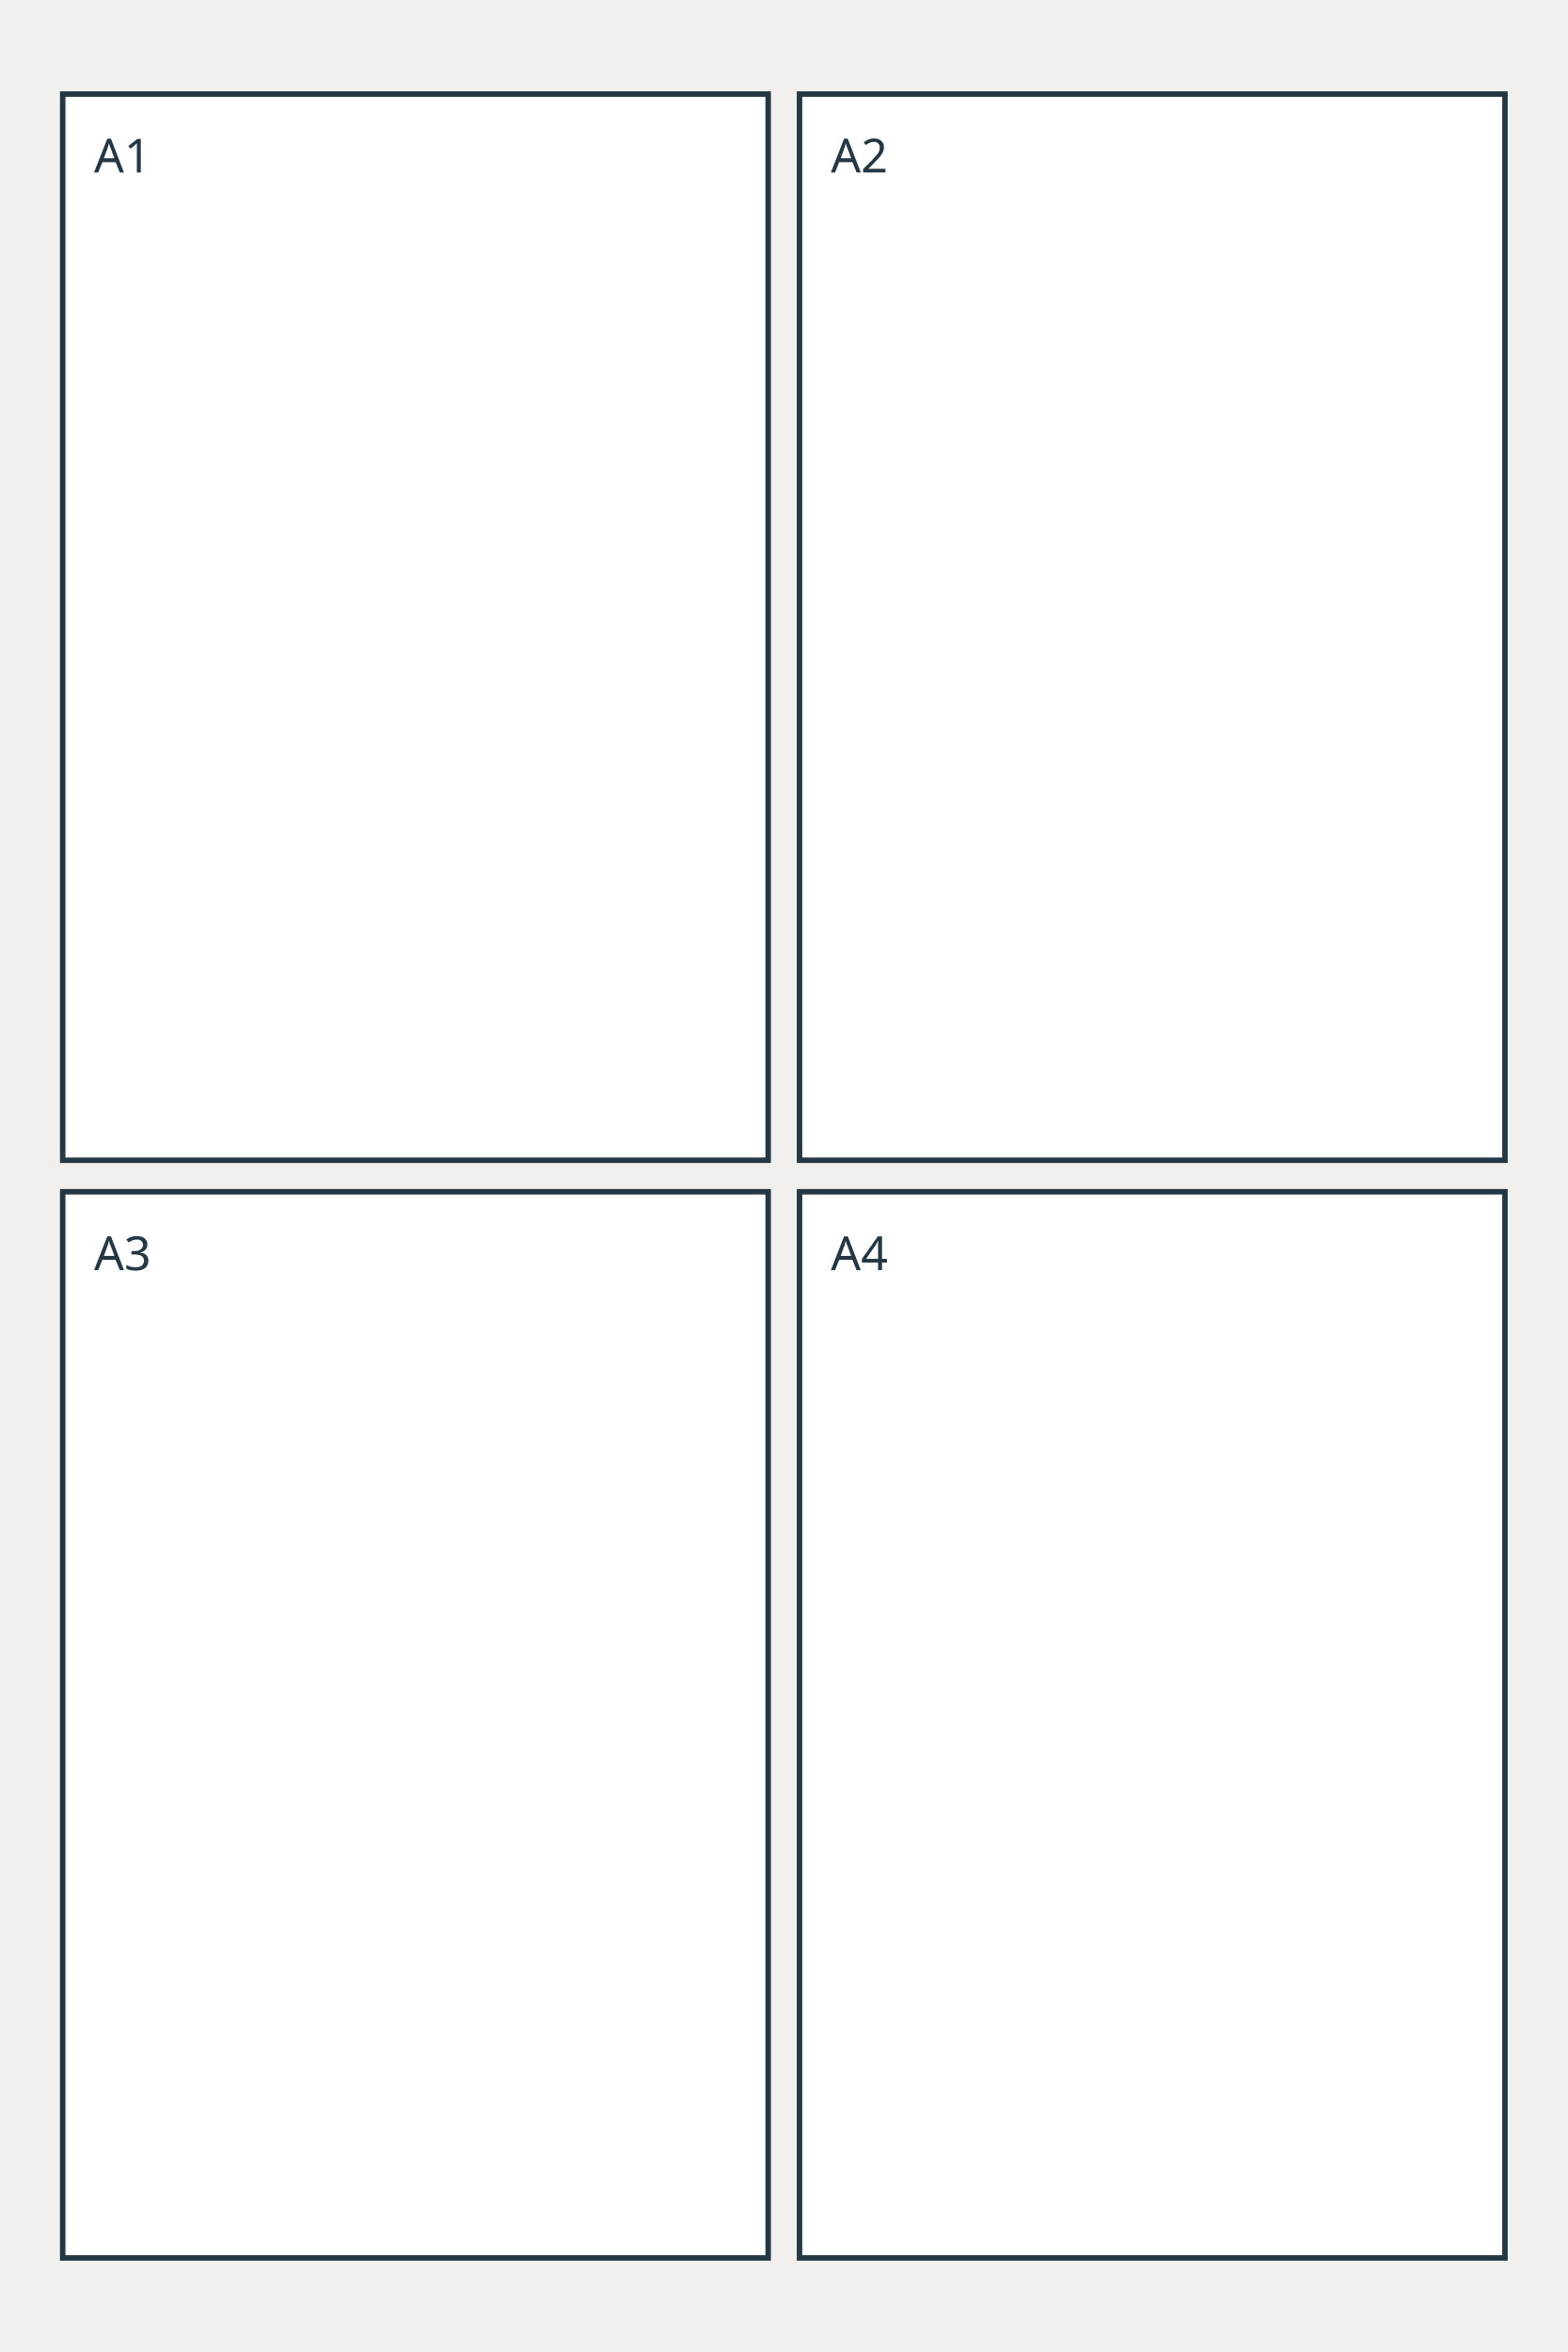
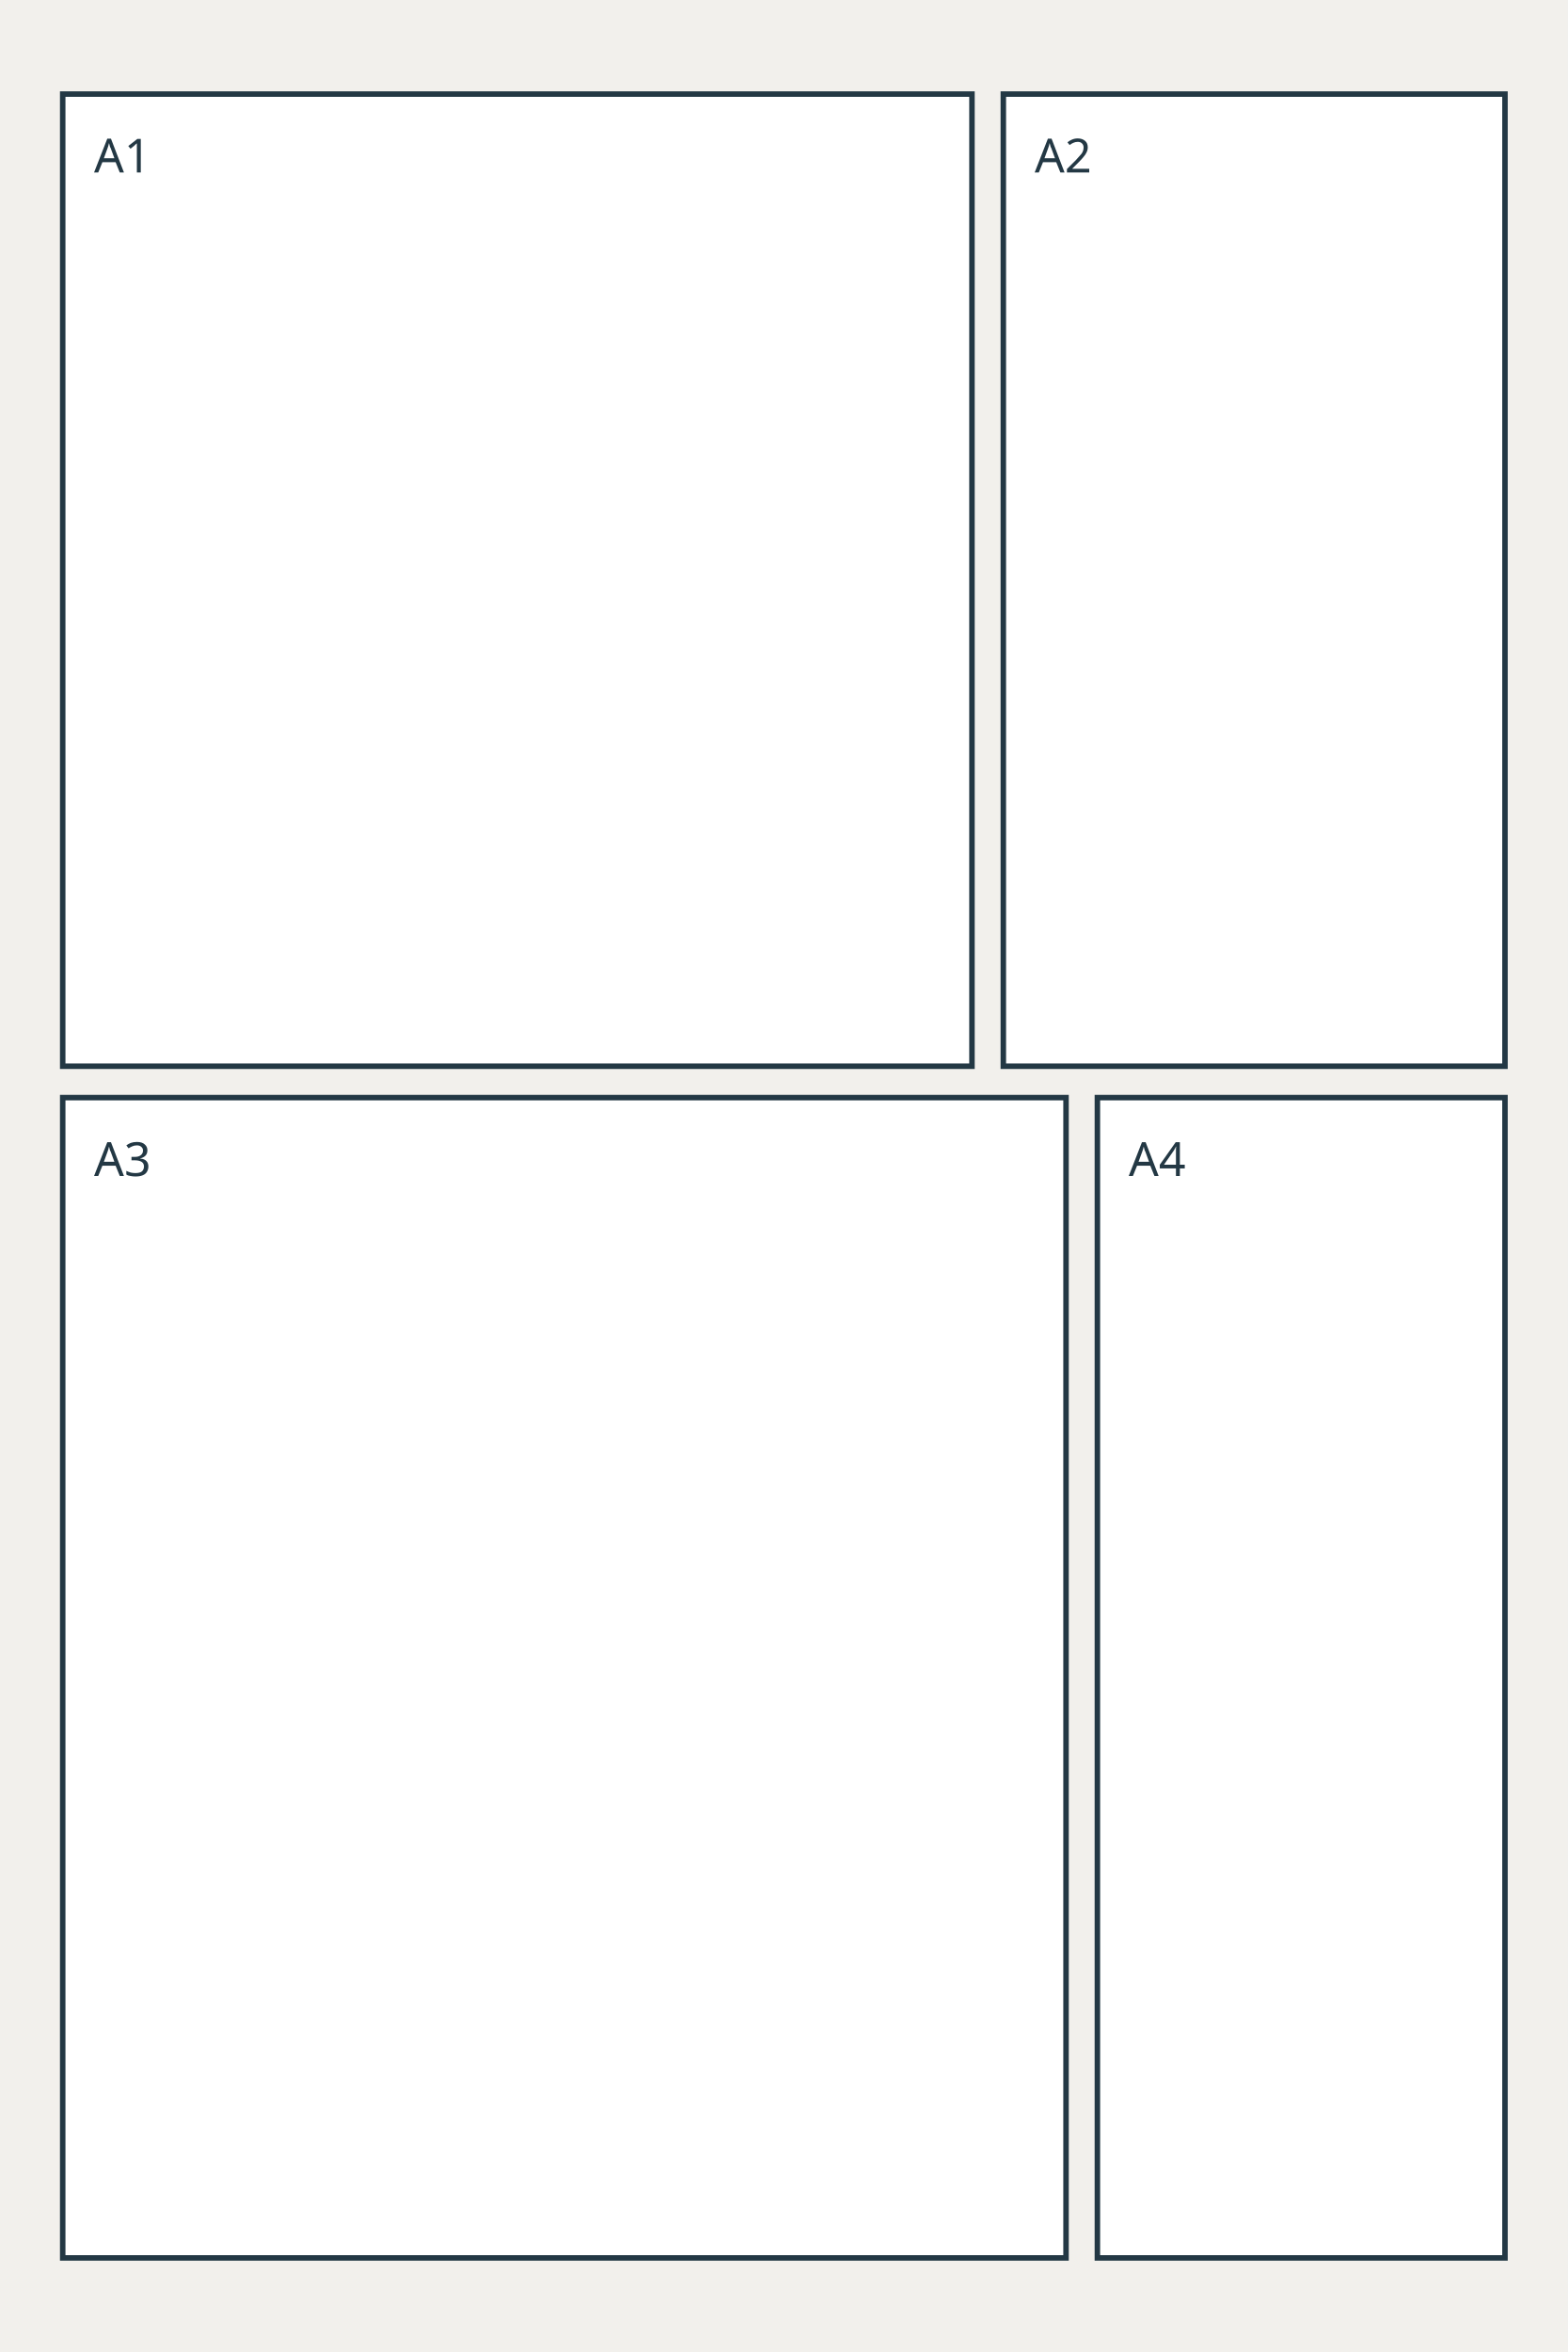
<svg xmlns="http://www.w3.org/2000/svg" width="800" height="1200" viewBox="0 0 100 150">
  <rect width="100" height="150" fill="#f2f0ec" />
-   <rect x="4" y="6.0" width="45" height="67.995" fill="white" stroke="#233844" stroke-width="0.35" />
-   <text x="6" y="11.0" font-family="sans-serif" font-size="3" fill="#233844">A1</text>
-   <rect x="51" y="6.0" width="45" height="67.995" fill="white" stroke="#233844" stroke-width="0.35" />
-   <text x="53" y="11.0" font-family="sans-serif" font-size="3" fill="#233844">A2</text>
-   <rect x="4" y="76.005" width="45" height="67.995" fill="white" stroke="#233844" stroke-width="0.35" />
-   <text x="6" y="81.005" font-family="sans-serif" font-size="3" fill="#233844">A3</text>
-   <rect x="51" y="76.005" width="45" height="67.995" fill="white" stroke="#233844" stroke-width="0.35" />
-   <text x="53" y="81.005" font-family="sans-serif" font-size="3" fill="#233844">A4</text>
+   <rect x="4" y="6" width="58" height="62" fill="white" stroke="#233844" stroke-width="0.35" />
+   <text x="6" y="11" font-family="sans-serif" font-size="3" fill="#233844">A1</text>
+   <rect x="64" y="6" width="32" height="62" fill="white" stroke="#233844" stroke-width="0.35" />
+   <text x="66" y="11" font-family="sans-serif" font-size="3" fill="#233844">A2</text>
+   <rect x="4" y="70" width="64" height="74" fill="white" stroke="#233844" stroke-width="0.35" />
+   <text x="6" y="75" font-family="sans-serif" font-size="3" fill="#233844">A3</text>
+   <rect x="70" y="70" width="26" height="74" fill="white" stroke="#233844" stroke-width="0.35" />
+   <text x="72" y="75" font-family="sans-serif" font-size="3" fill="#233844">A4</text>
</svg>
